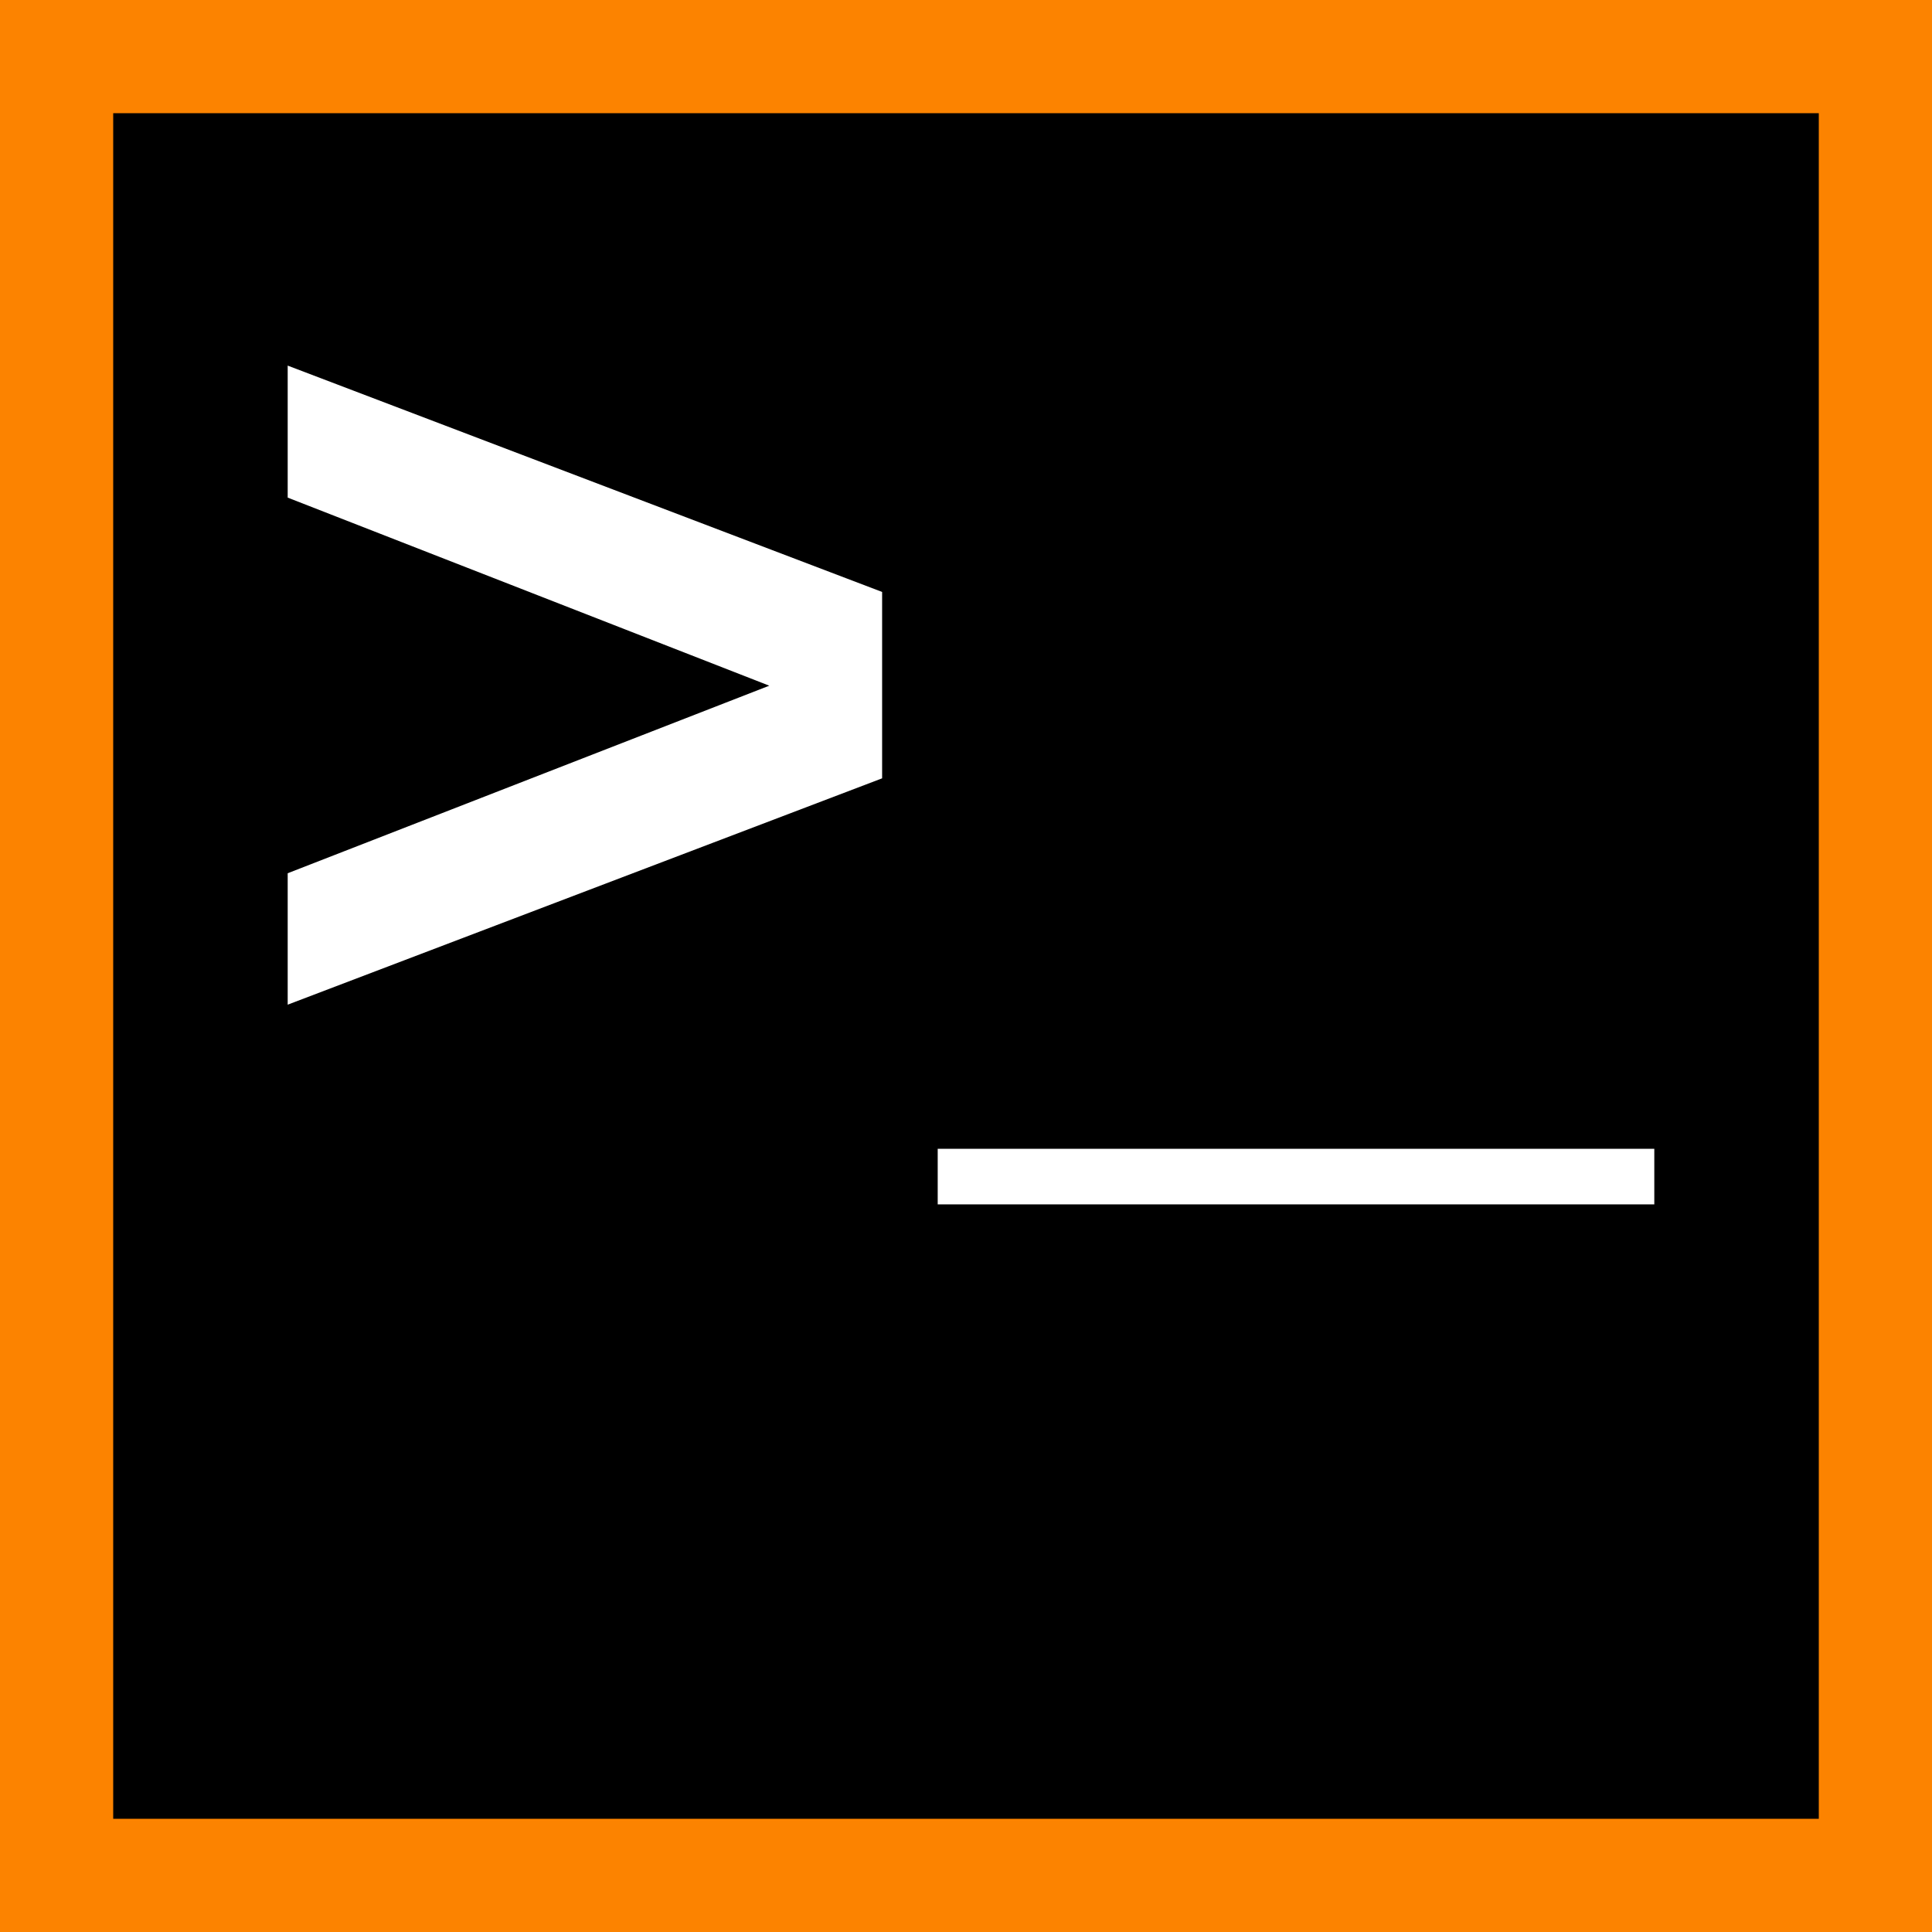
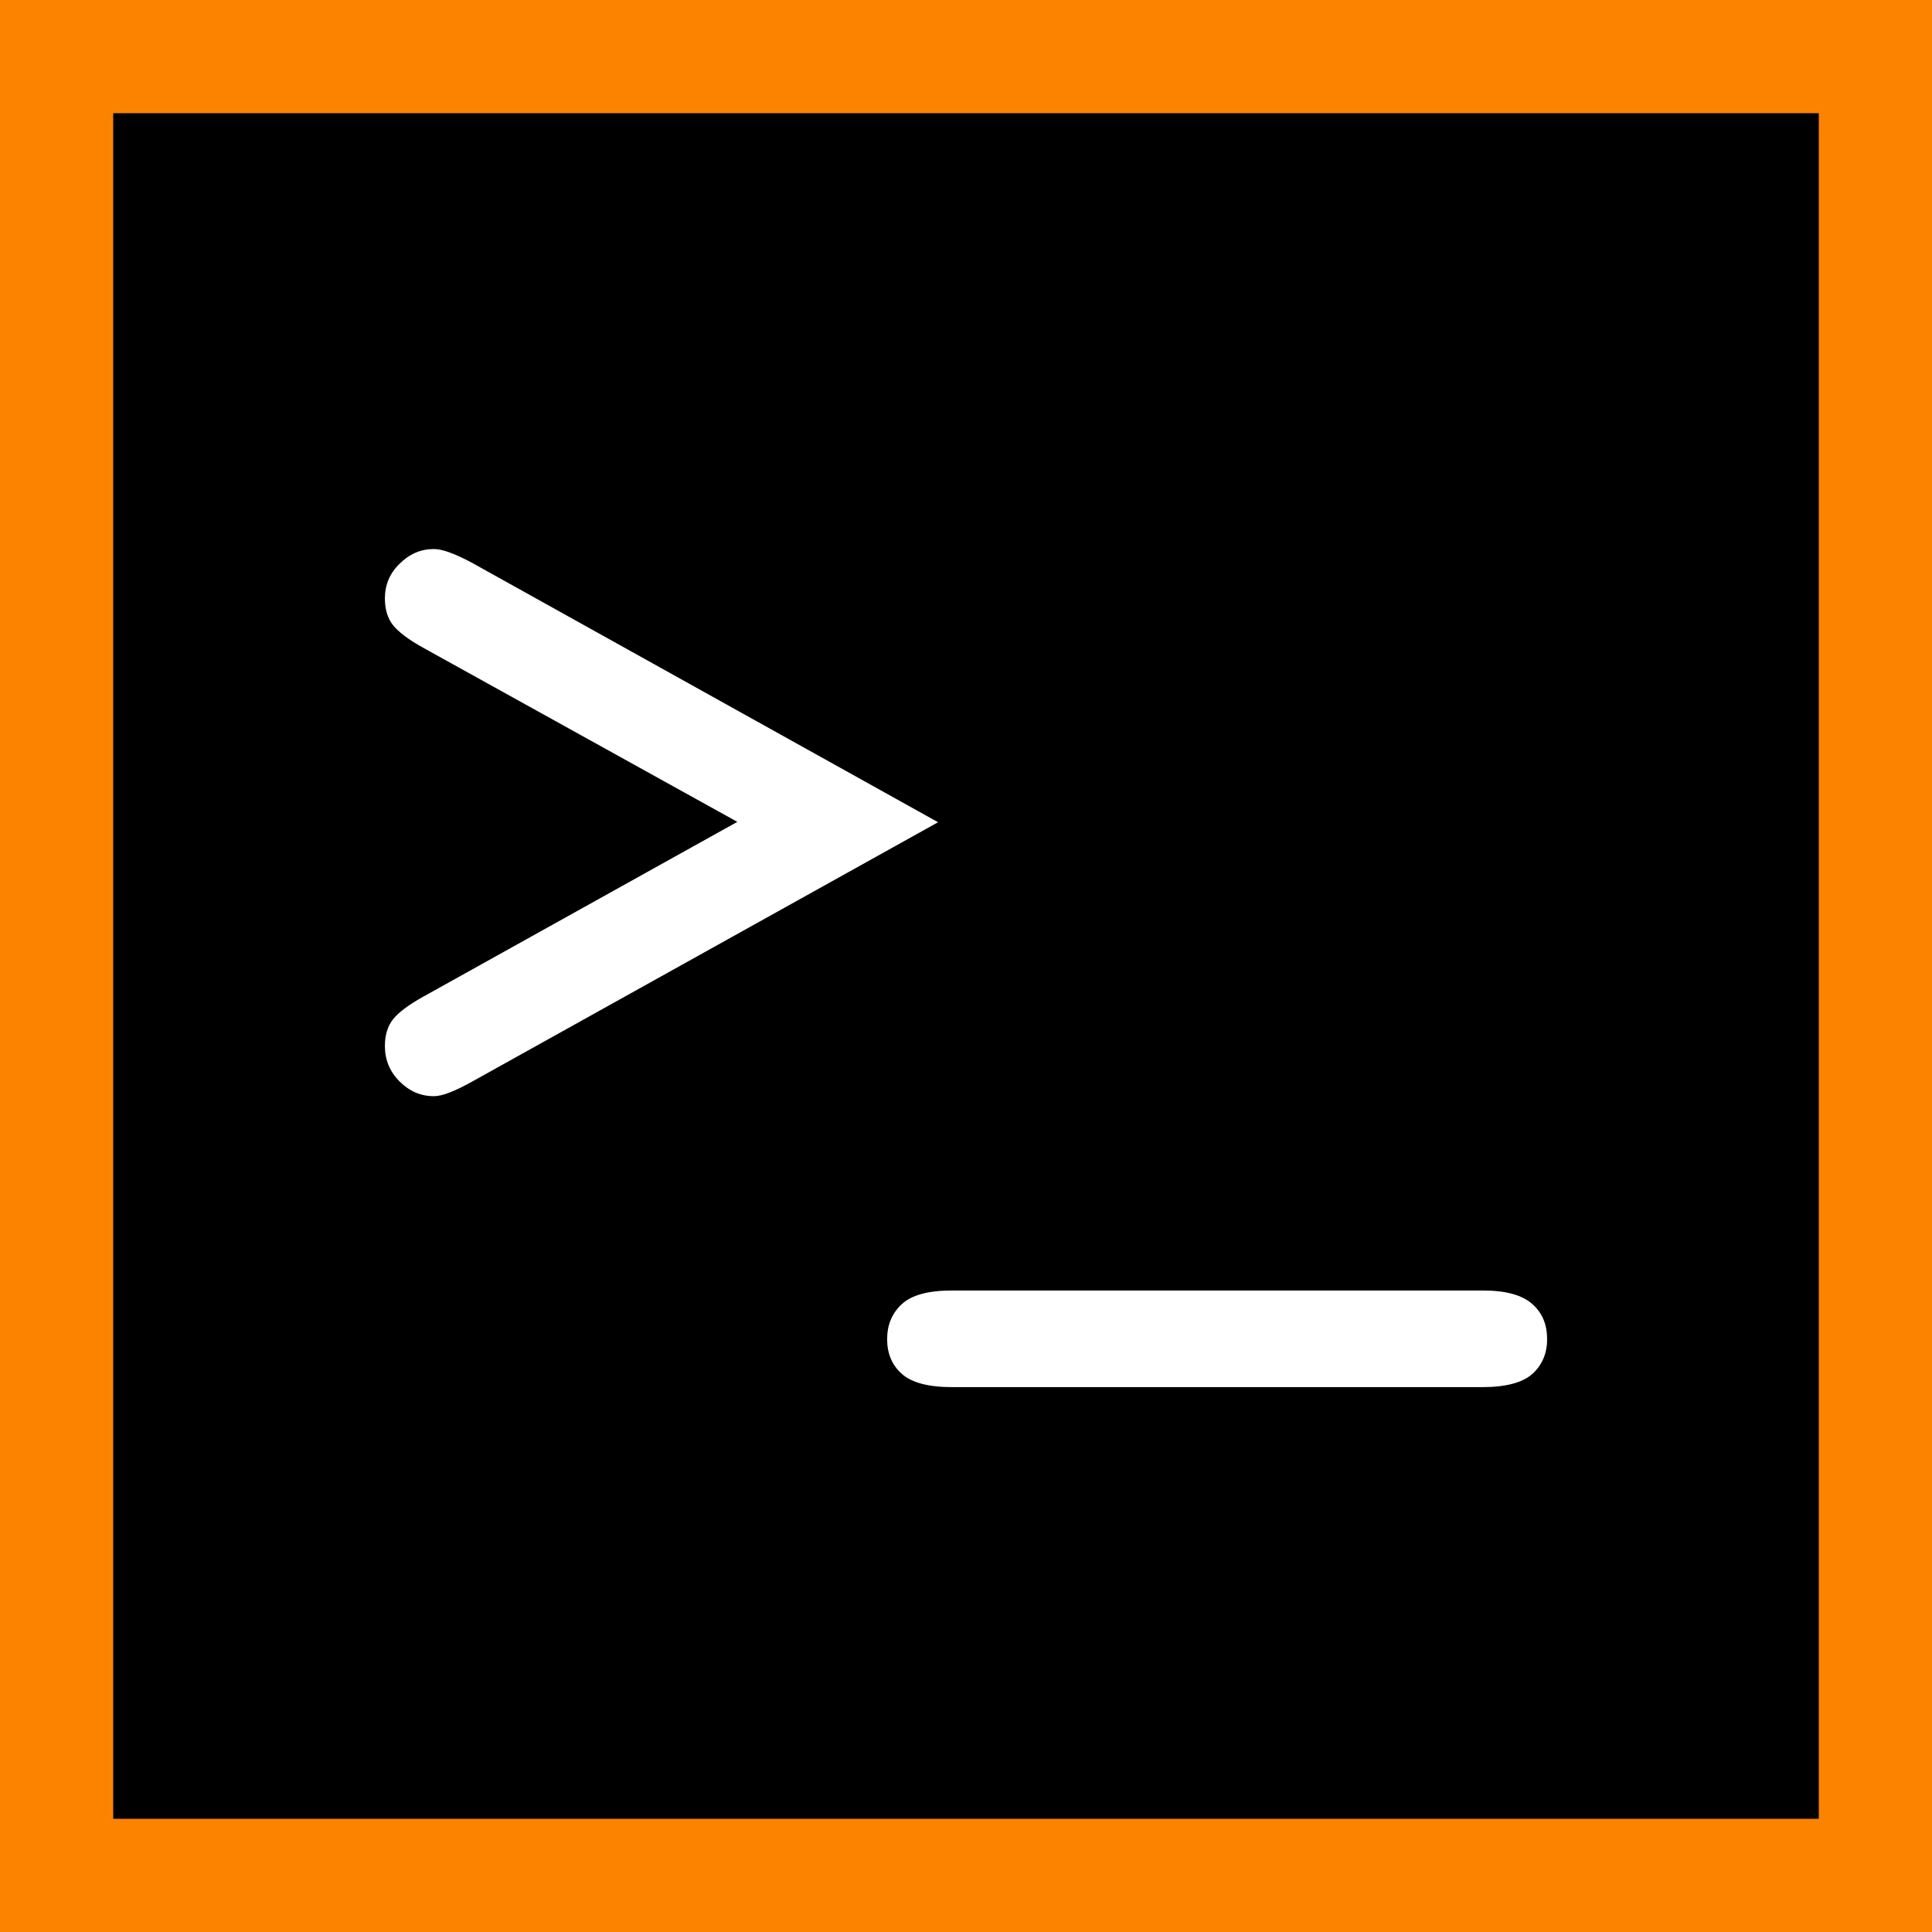
- <svg xmlns="http://www.w3.org/2000/svg" id="Text" viewBox="0 0 512 512">
-   <defs>
-     <style>.cls-1{fill:#fc8300;}.cls-2{font-size:314.16px;fill:#fff;font-family:CourierNewPS-BoldMT, Courier New;font-weight:700;}</style>
-   </defs>
+ <svg xmlns="http://www.w3.org/2000/svg" version="1.1" id="Text" x="0px" y="0px" viewBox="0 0 512 512" style="enable-background:new 0 0 512 512;" xml:space="preserve">
+   <style type="text/css">
+ 	.st0{fill:#FC8300;}
+ 	.st1{enable-background:new    ;}
+ 	.st2{fill:#FFFFFF;}
+ </style>
  <rect x="15" y="15" width="482" height="482" />
-   <path class="cls-1" d="M482,30V482H30V30H482M512,0H0V512H512V0Z" />
-   <text class="cls-2" transform="translate(60.74 285.42)">&gt;_</text>
+   <path class="st0" d="M482,30v452H30V30H482 M512,0H0v512h512V0z" />
+   <g class="st1">
+     <path class="st2" d="M195.4,217.8l-83-46c-4.2-2.3-6.9-4.4-8.3-6.2c-1.4-1.8-2.1-4.2-2.1-7c0-3.6,1.3-6.7,3.9-9.2   c2.6-2.6,5.6-3.9,9.1-3.9c2.2,0,5.5,1.2,10,3.6l123.6,68.8l-123.6,68.8c-4.5,2.5-7.8,3.8-10,3.8c-3.5,0-6.5-1.3-9.1-3.9   c-2.6-2.6-3.9-5.7-3.9-9.4c0-2.8,0.7-5.2,2.1-7c1.4-1.8,4.1-3.9,8.3-6.2L195.4,217.8z" />
+     <path class="st2" d="M392.9,367.6H252.2c-6.2,0-10.6-1.2-13.2-3.5c-2.6-2.3-3.9-5.4-3.9-9.2c0-3.8,1.3-6.9,3.9-9.3s7-3.6,13.2-3.6   h140.8c6.1,0,10.4,1.2,13.1,3.6s3.9,5.5,3.9,9.3c0,3.8-1.3,6.8-3.9,9.2C403.5,366.4,399.1,367.6,392.9,367.6z" />
+   </g>
</svg>
